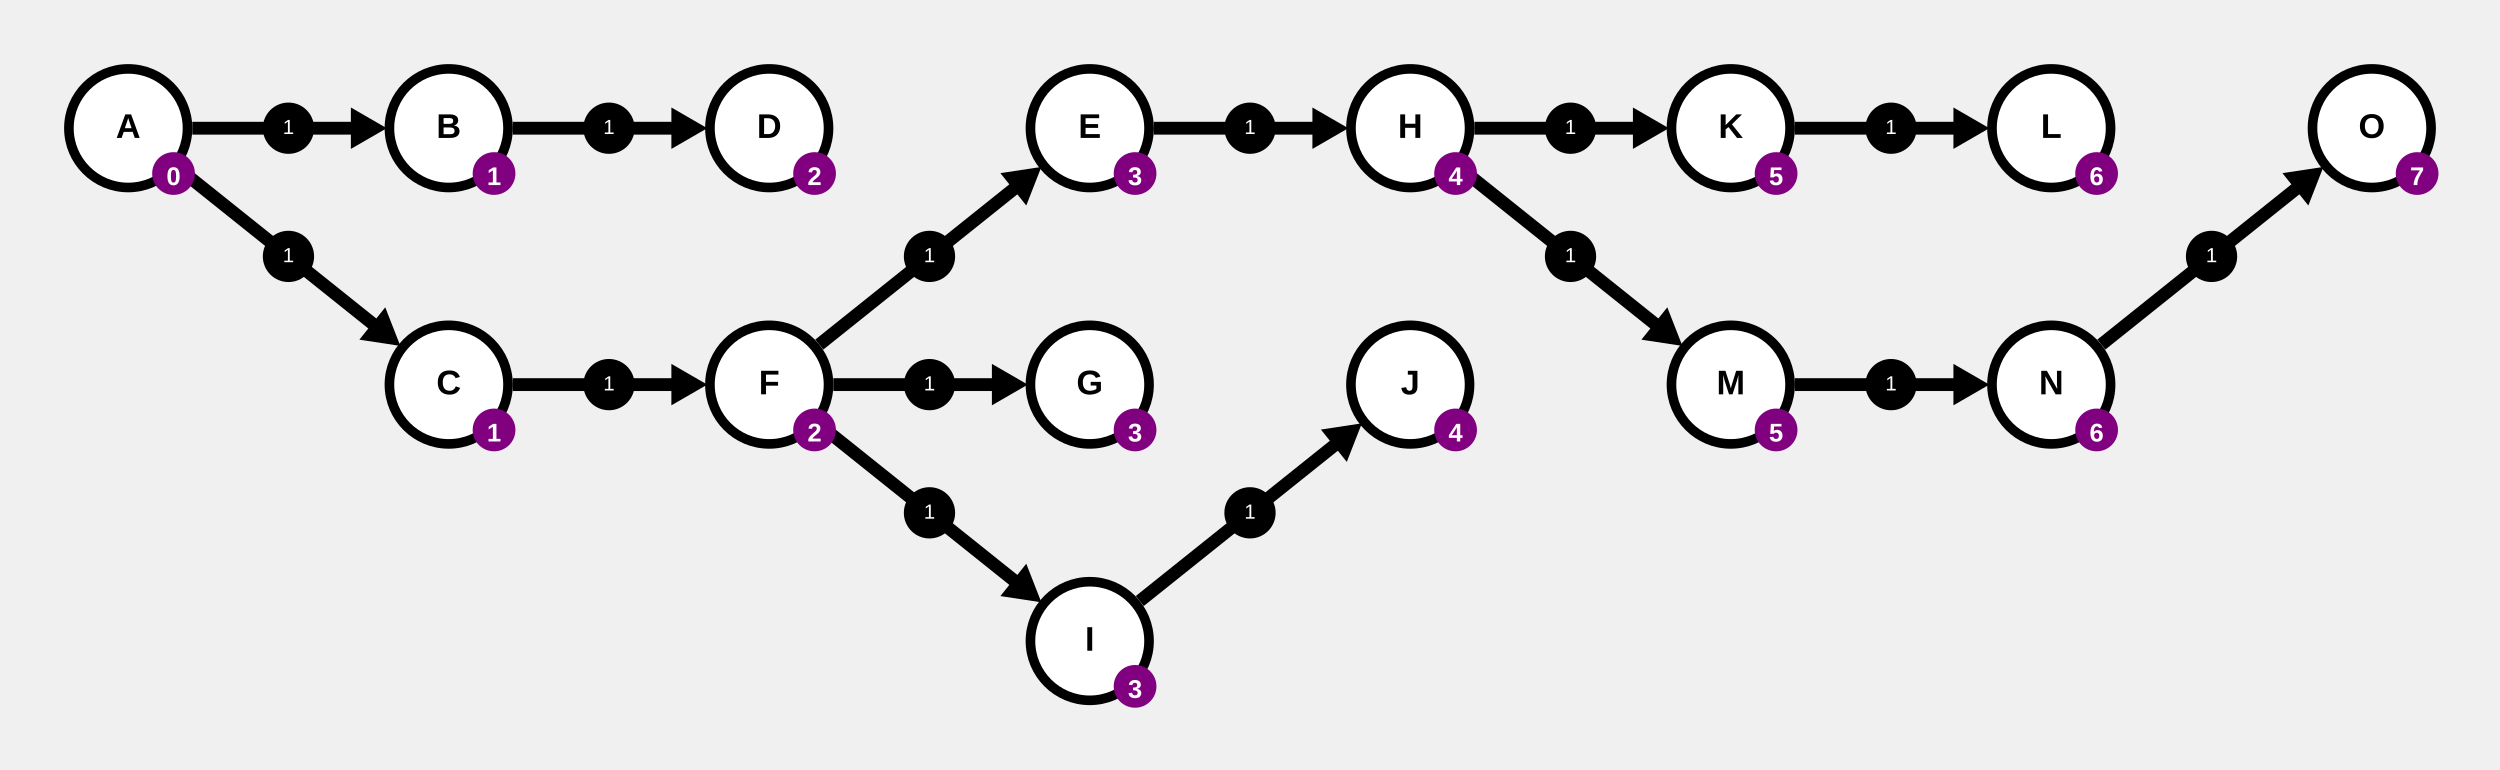
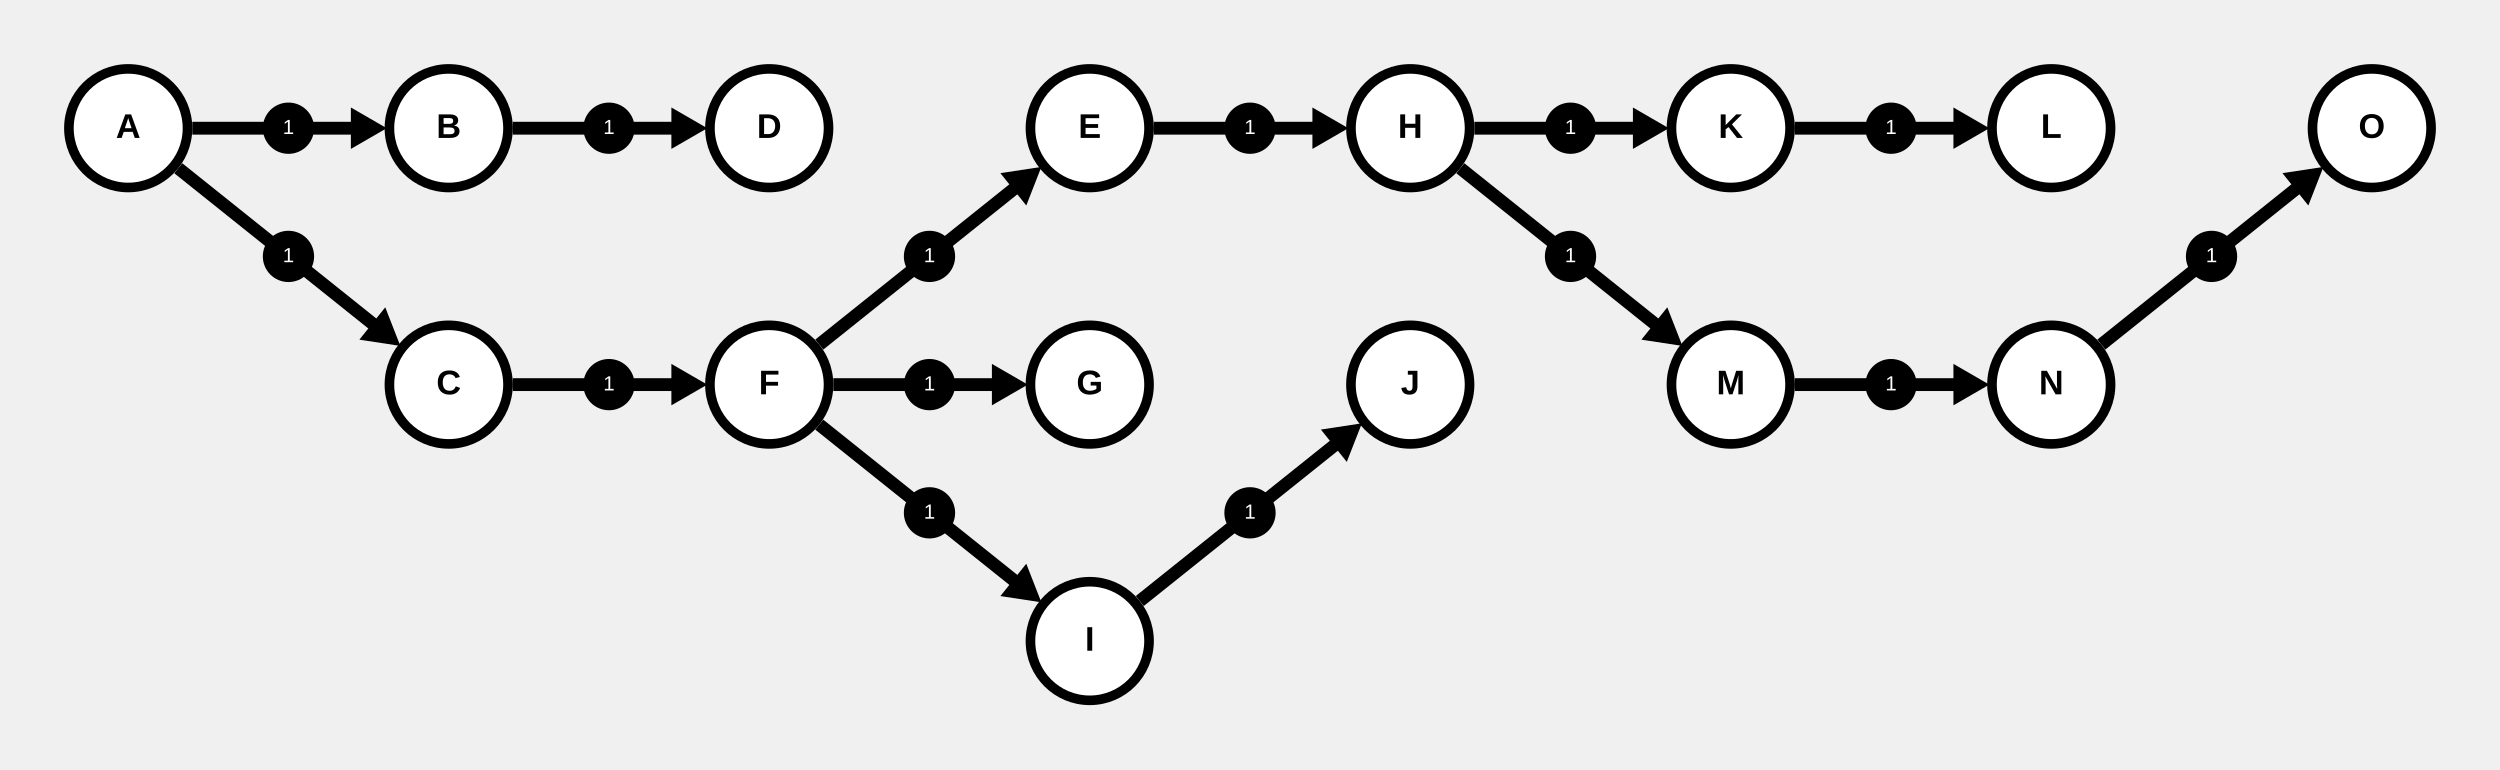
<svg xmlns="http://www.w3.org/2000/svg" version="1.1" viewBox="90 90 1170 360">
  <defs>
-     <style>svg{font-size: 16px; font-family: Arial, sans-serif;}
- .edge {stroke: #000; stroke-width: 6px}
- .weight {fill: #fff; font-size: 9.6px; text-anchor: middle; dominant-baseline: middle}
- .weight_container {fill: #000}
- .node {fill: #fff; stroke: #000; stroke-width: 4.5px; stroke-color: #000}
- .node_label {fill: #000; font-size: 16px; text-anchor: middle; dominant-baseline: middle; font-weight: bold}
- .bubble {fill: purple}
- .bubble_text {fill: white; font-size: 12px; text-anchor: middle; dominant-baseline: middle; font-weight: bold}</style>
+     <style>
+             svg {
+                 font-size: 16px;
+                 font-family: Arial, sans-serif;
+             }
+ 
+             .edge {
+                 stroke: #000;
+                 stroke-width: 6px
+             }
+ 
+             .weight {
+                 fill: #fff;
+                 font-size: 9.6px;
+                 text-anchor: middle;
+                 dominant-baseline: middle
+             }
+ 
+             .weight_container {
+                 fill: #000
+             }
+ 
+             .node {
+                 fill: #fff;
+                 stroke: #000;
+                 stroke-width: 4.5px;
+                 stroke-color: #000
+             }
+ 
+             .node_label {
+                 fill: #000;
+                 font-size: 16px;
+                 text-anchor: middle;
+                 dominant-baseline: middle;
+                 font-weight: bold
+             }
+ 
+             .bubble {
+                 fill: purple
+             }
+         </style>
  </defs>
  <line class="edge" x1="180" y1="150" x2="262.8" y2="150" stroke="#000" id="Edge_98zj1e52bok" />
  <polygon class="edge" points="265,150 257.206,154.5 257.206,145.5" fill="#000" id="edge-arrow-Edge_98zj1e52bok" />
  <line class="edge" x1="173.426" y1="168.741" x2="270.952" y2="246.761" stroke="#000" id="Edge_bhw06ti2f6u" />
  <polygon class="edge" points="272.67,248.136 263.772,246.781 269.394,239.753" fill="#000" id="edge-arrow-Edge_bhw06ti2f6u" />
  <line class="edge" x1="330" y1="150" x2="412.8" y2="150" stroke="#000" id="Edge_0n0xvgprv4j" />
  <polygon class="edge" points="415,150 407.206,154.5 407.206,145.5" fill="#000" id="edge-arrow-Edge_0n0xvgprv4j" />
  <line class="edge" x1="480" y1="270" x2="562.8" y2="270" stroke="#000" id="Edge_ipjl2mlv3wi" />
  <polygon class="edge" points="565,270 557.206,274.5 557.206,265.5" fill="#000" id="edge-arrow-Edge_ipjl2mlv3wi" />
  <line class="edge" x1="623.426" y1="371.259" x2="720.952" y2="293.239" stroke="#000" id="Edge_iosahxi72c" />
  <polygon class="edge" points="722.67,291.864 719.394,300.247 713.772,293.219" fill="#000" id="edge-arrow-Edge_iosahxi72c" />
  <line class="edge" x1="930" y1="150" x2="1012.8" y2="150" stroke="#000" id="Edge_598l24uc5dx" />
  <polygon class="edge" points="1015,150 1007.206,154.5 1007.206,145.5" fill="#000" id="edge-arrow-Edge_598l24uc5dx" />
  <line class="edge" x1="930" y1="270" x2="1012.8" y2="270" stroke="#000" id="Edge_s53vu3bhrai" />
  <polygon class="edge" points="1015,270 1007.206,274.5 1007.206,265.5" fill="#000" id="edge-arrow-Edge_s53vu3bhrai" />
  <line class="edge" x1="1073.426" y1="251.259" x2="1170.952" y2="173.239" stroke="#000" id="Edge_lw8wlsmch0p" />
  <polygon class="edge" points="1172.67,171.864 1169.394,180.247 1163.772,173.219" fill="#000" id="edge-arrow-Edge_lw8wlsmch0p" />
  <line class="edge" x1="330" y1="270" x2="412.8" y2="270" stroke="#000" id="Edge_yqugdfmjr" />
  <polygon class="edge" points="415,270 407.206,274.5 407.206,265.5" fill="#000" id="edge-arrow-Edge_yqugdfmjr" />
  <line class="edge" x1="630" y1="150" x2="712.8" y2="150" stroke="#000" id="Edge_1o02ku9ymnq" />
  <polygon class="edge" points="715,150 707.206,154.5 707.206,145.5" fill="#000" id="edge-arrow-Edge_1o02ku9ymnq" />
  <line class="edge" x1="473.426" y1="288.741" x2="570.952" y2="366.761" stroke="#000" id="Edge_lrb2md826kl" />
  <polygon class="edge" points="572.67,368.136 563.772,366.781 569.394,359.753" fill="#000" id="edge-arrow-Edge_lrb2md826kl" />
  <line class="edge" x1="780" y1="150" x2="862.8" y2="150" stroke="#000" id="Edge_j4clnnp6lk" />
  <polygon class="edge" points="865,150 857.206,154.5 857.206,145.5" fill="#000" id="edge-arrow-Edge_j4clnnp6lk" />
  <line class="edge" x1="773.426" y1="168.741" x2="870.952" y2="246.761" stroke="#000" id="Edge_7b7wekddkx" />
  <polygon class="edge" points="872.67,248.136 863.772,246.781 869.394,239.753" fill="#000" id="edge-arrow-Edge_7b7wekddkx" />
  <line class="edge" x1="473.426" y1="251.259" x2="570.952" y2="173.239" stroke="#000" id="Edge_luhgtpizelh" />
  <polygon class="edge" points="572.67,171.864 569.394,180.247 563.772,173.219" fill="#000" id="edge-arrow-Edge_luhgtpizelh" />
  <circle class="node" cx="150" cy="150" r="27.75" id="A" />
-   <circle class="bubble" cx="171.213" cy="171.213" r="10" id="bubble-A" />
  <circle class="node" cx="300" cy="150" r="27.75" id="B" />
-   <circle class="bubble" cx="321.213" cy="171.213" r="10" id="bubble-B" />
  <circle class="node" cx="300" cy="270" r="27.75" id="C" />
-   <circle class="bubble" cx="321.213" cy="291.213" r="10" id="bubble-C" />
  <circle class="node" cx="450" cy="150" r="27.75" id="D" />
-   <circle class="bubble" cx="471.213" cy="171.213" r="10" id="bubble-D" />
  <circle class="node" cx="600" cy="150" r="27.75" id="E" />
-   <circle class="bubble" cx="621.213" cy="171.213" r="10" id="bubble-E" />
  <circle class="node" cx="450" cy="270" r="27.75" id="F" />
-   <circle class="bubble" cx="471.213" cy="291.213" r="10" id="bubble-F" />
  <circle class="node" cx="600" cy="270" r="27.75" id="G" />
-   <circle class="bubble" cx="621.213" cy="291.213" r="10" id="bubble-G" />
  <circle class="node" cx="750" cy="150" r="27.75" id="H" />
-   <circle class="bubble" cx="771.213" cy="171.213" r="10" id="bubble-H" />
  <circle class="node" cx="600" cy="390" r="27.75" id="I" />
-   <circle class="bubble" cx="621.213" cy="411.213" r="10" id="bubble-I" />
  <circle class="node" cx="750" cy="270" r="27.75" id="J" />
-   <circle class="bubble" cx="771.213" cy="291.213" r="10" id="bubble-J" />
  <circle class="node" cx="900" cy="150" r="27.75" id="K" />
-   <circle class="bubble" cx="921.213" cy="171.213" r="10" id="bubble-K" />
  <circle class="node" cx="1050" cy="150" r="27.75" id="L" />
-   <circle class="bubble" cx="1071.213" cy="171.213" r="10" id="bubble-L" />
  <circle class="node" cx="900" cy="270" r="27.75" id="M" />
-   <circle class="bubble" cx="921.213" cy="291.213" r="10" id="bubble-M" />
  <circle class="node" cx="1050" cy="270" r="27.75" id="N" />
-   <circle class="bubble" cx="1071.213" cy="291.213" r="10" id="bubble-N" />
  <circle class="node" cx="1200" cy="150" r="27.75" id="O" />
-   <circle class="bubble" cx="1221.213" cy="171.213" r="10" id="bubble-O" />
  <text class="node_label" x="150" y="150" id="label-A">A</text>
-   <text class="bubble_text" x="171.213" y="173.213" id="bubble-text-A">0</text>
  <text class="node_label" x="300" y="150" id="label-B">B</text>
-   <text class="bubble_text" x="321.213" y="173.213" id="bubble-text-B">1</text>
  <text class="node_label" x="300" y="270" id="label-C">C</text>
-   <text class="bubble_text" x="321.213" y="293.213" id="bubble-text-C">1</text>
  <text class="node_label" x="450" y="150" id="label-D">D</text>
-   <text class="bubble_text" x="471.213" y="173.213" id="bubble-text-D">2</text>
  <text class="node_label" x="600" y="150" id="label-E">E</text>
-   <text class="bubble_text" x="621.213" y="173.213" id="bubble-text-E">3</text>
  <text class="node_label" x="450" y="270" id="label-F">F</text>
-   <text class="bubble_text" x="471.213" y="293.213" id="bubble-text-F">2</text>
  <text class="node_label" x="600" y="270" id="label-G">G</text>
-   <text class="bubble_text" x="621.213" y="293.213" id="bubble-text-G">3</text>
  <text class="node_label" x="750" y="150" id="label-H">H</text>
-   <text class="bubble_text" x="771.213" y="173.213" id="bubble-text-H">4</text>
+   <text class="node_label" x="750" y="270" id="label-J">J</text>
  <text class="node_label" x="600" y="390" id="label-I">I</text>
-   <text class="bubble_text" x="621.213" y="413.213" id="bubble-text-I">3</text>
-   <text class="node_label" x="750" y="270" id="label-J">J</text>
-   <text class="bubble_text" x="771.213" y="293.213" id="bubble-text-J">4</text>
  <text class="node_label" x="900" y="150" id="label-K">K</text>
-   <text class="bubble_text" x="921.213" y="173.213" id="bubble-text-K">5</text>
  <text class="node_label" x="1050" y="150" id="label-L">L</text>
-   <text class="bubble_text" x="1071.213" y="173.213" id="bubble-text-L">6</text>
  <text class="node_label" x="900" y="270" id="label-M">M</text>
-   <text class="bubble_text" x="921.213" y="293.213" id="bubble-text-M">5</text>
  <text class="node_label" x="1050" y="270" id="label-N">N</text>
-   <text class="bubble_text" x="1071.213" y="293.213" id="bubble-text-N">6</text>
  <text class="node_label" x="1200" y="150" id="label-O">O</text>
-   <text class="bubble_text" x="1221.213" y="173.213" id="bubble-text-O">7</text>
  <circle class="weight_container" cx="225" cy="150" r="12" id="container-Edge_98zj1e52bok" />
  <text class="weight" x="225" y="150" id="weight-Edge_98zj1e52bok">1</text>
  <circle class="weight_container" cx="225" cy="210" r="12" id="container-Edge_bhw06ti2f6u" />
  <text class="weight" x="225" y="210" id="weight-Edge_bhw06ti2f6u">1</text>
  <circle class="weight_container" cx="375" cy="150" r="12" id="container-Edge_0n0xvgprv4j" />
  <text class="weight" x="375" y="150" id="weight-Edge_0n0xvgprv4j">1</text>
  <circle class="weight_container" cx="525" cy="270" r="12" id="container-Edge_ipjl2mlv3wi" />
  <text class="weight" x="525" y="270" id="weight-Edge_ipjl2mlv3wi">1</text>
  <circle class="weight_container" cx="675" cy="330" r="12" id="container-Edge_iosahxi72c" />
  <text class="weight" x="675" y="330" id="weight-Edge_iosahxi72c">1</text>
  <circle class="weight_container" cx="975" cy="150" r="12" id="container-Edge_598l24uc5dx" />
  <text class="weight" x="975" y="150" id="weight-Edge_598l24uc5dx">1</text>
  <circle class="weight_container" cx="975" cy="270" r="12" id="container-Edge_s53vu3bhrai" />
  <text class="weight" x="975" y="270" id="weight-Edge_s53vu3bhrai">1</text>
  <circle class="weight_container" cx="1125" cy="210" r="12" id="container-Edge_lw8wlsmch0p" />
  <text class="weight" x="1125" y="210" id="weight-Edge_lw8wlsmch0p">1</text>
  <circle class="weight_container" cx="375" cy="270" r="12" id="container-Edge_yqugdfmjr" />
  <text class="weight" x="375" y="270" id="weight-Edge_yqugdfmjr">1</text>
  <circle class="weight_container" cx="675" cy="150" r="12" id="container-Edge_1o02ku9ymnq" />
  <text class="weight" x="675" y="150" id="weight-Edge_1o02ku9ymnq">1</text>
  <circle class="weight_container" cx="525" cy="330" r="12" id="container-Edge_lrb2md826kl" />
  <text class="weight" x="525" y="330" id="weight-Edge_lrb2md826kl">1</text>
  <circle class="weight_container" cx="825" cy="150" r="12" id="container-Edge_j4clnnp6lk" />
  <text class="weight" x="825" y="150" id="weight-Edge_j4clnnp6lk">1</text>
  <circle class="weight_container" cx="825" cy="210" r="12" id="container-Edge_7b7wekddkx" />
  <text class="weight" x="825" y="210" id="weight-Edge_7b7wekddkx">1</text>
  <circle class="weight_container" cx="525" cy="210" r="12" id="container-Edge_luhgtpizelh" />
  <text class="weight" x="525" y="210" id="weight-Edge_luhgtpizelh">1</text>
</svg>
